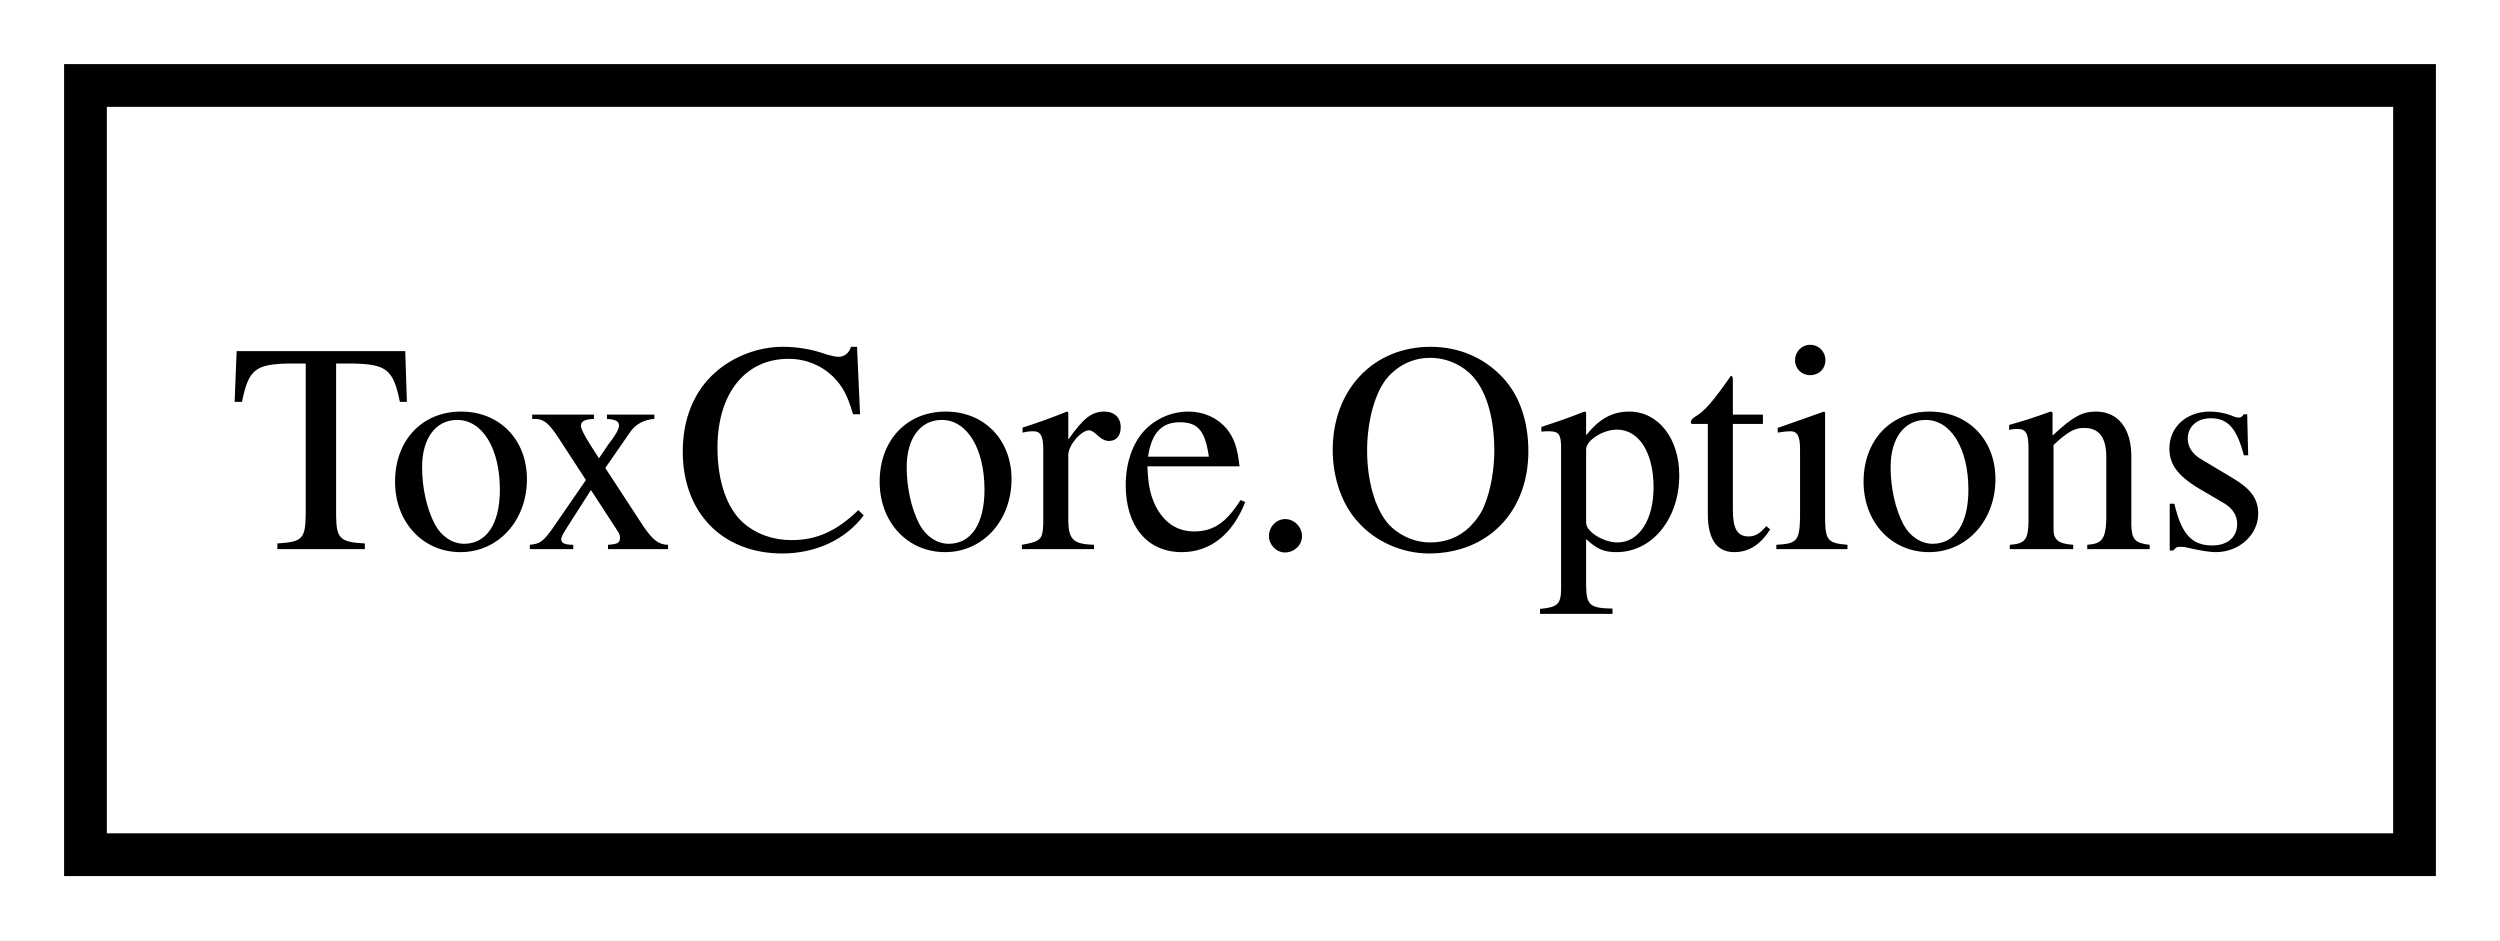
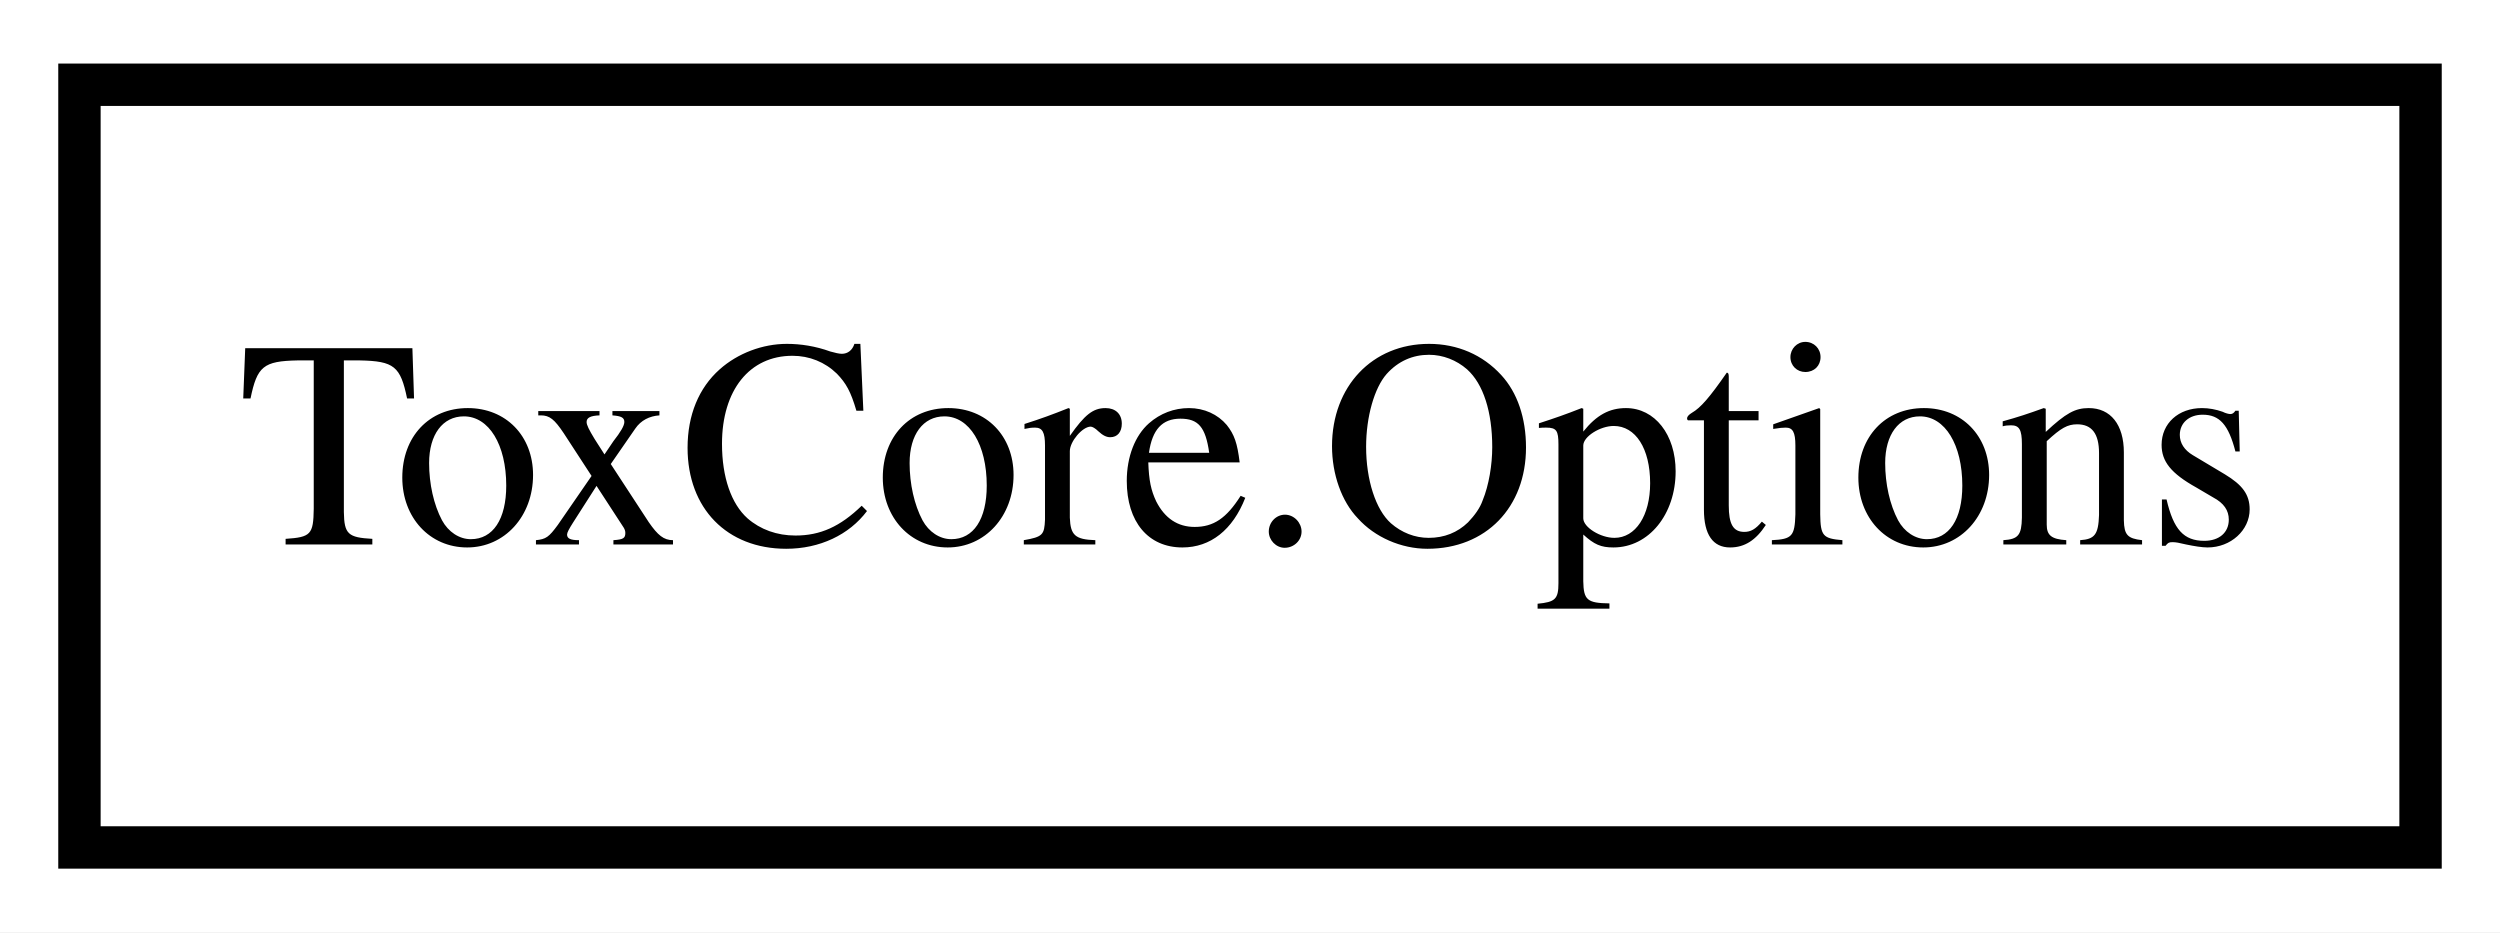
- <svg xmlns="http://www.w3.org/2000/svg" xmlns:xlink="http://www.w3.org/1999/xlink" width="117pt" height="44pt" viewBox="0.00 0.00 117.00 44.00">
+ <svg xmlns="http://www.w3.org/2000/svg" xmlns:xlink="http://www.w3.org/1999/xlink" width="118pt" height="44pt" viewBox="0.00 0.00 118.00 44.00">
  <g id="graph0" class="graph" transform="scale(1 1) rotate(0) translate(4 40)">
-     <polygon fill="#ffffff" stroke="transparent" points="-4,4 -4,-40 113,-40 113,4 -4,4" />
+     <polygon fill="white" stroke="none" points="-4,4 -4,-40 114,-40 114,4 -4,4" />
    <g id="node1" class="node">
      <g id="a_node1">
        <a xlink:href="ToxCore.Options.html" xlink:title="ToxCore.Options">
-           <polygon fill="none" stroke="#000000" stroke-width="2" points="109,-36 0,-36 0,0 109,0 109,-36" />
-           <text text-anchor="middle" x="54.5" y="-14.3" font-family="Times" font-size="14.00" fill="#000000">ToxCore.Options</text>
+           <polygon fill="none" stroke="black" stroke-width="2" points="110.25,-36 -0.25,-36 -0.25,-0 110.25,-0 110.25,-36" />
+           <text text-anchor="middle" x="55" y="-14.3" font-family="Times" font-size="14.00">ToxCore.Options</text>
        </a>
      </g>
    </g>
  </g>
</svg>
